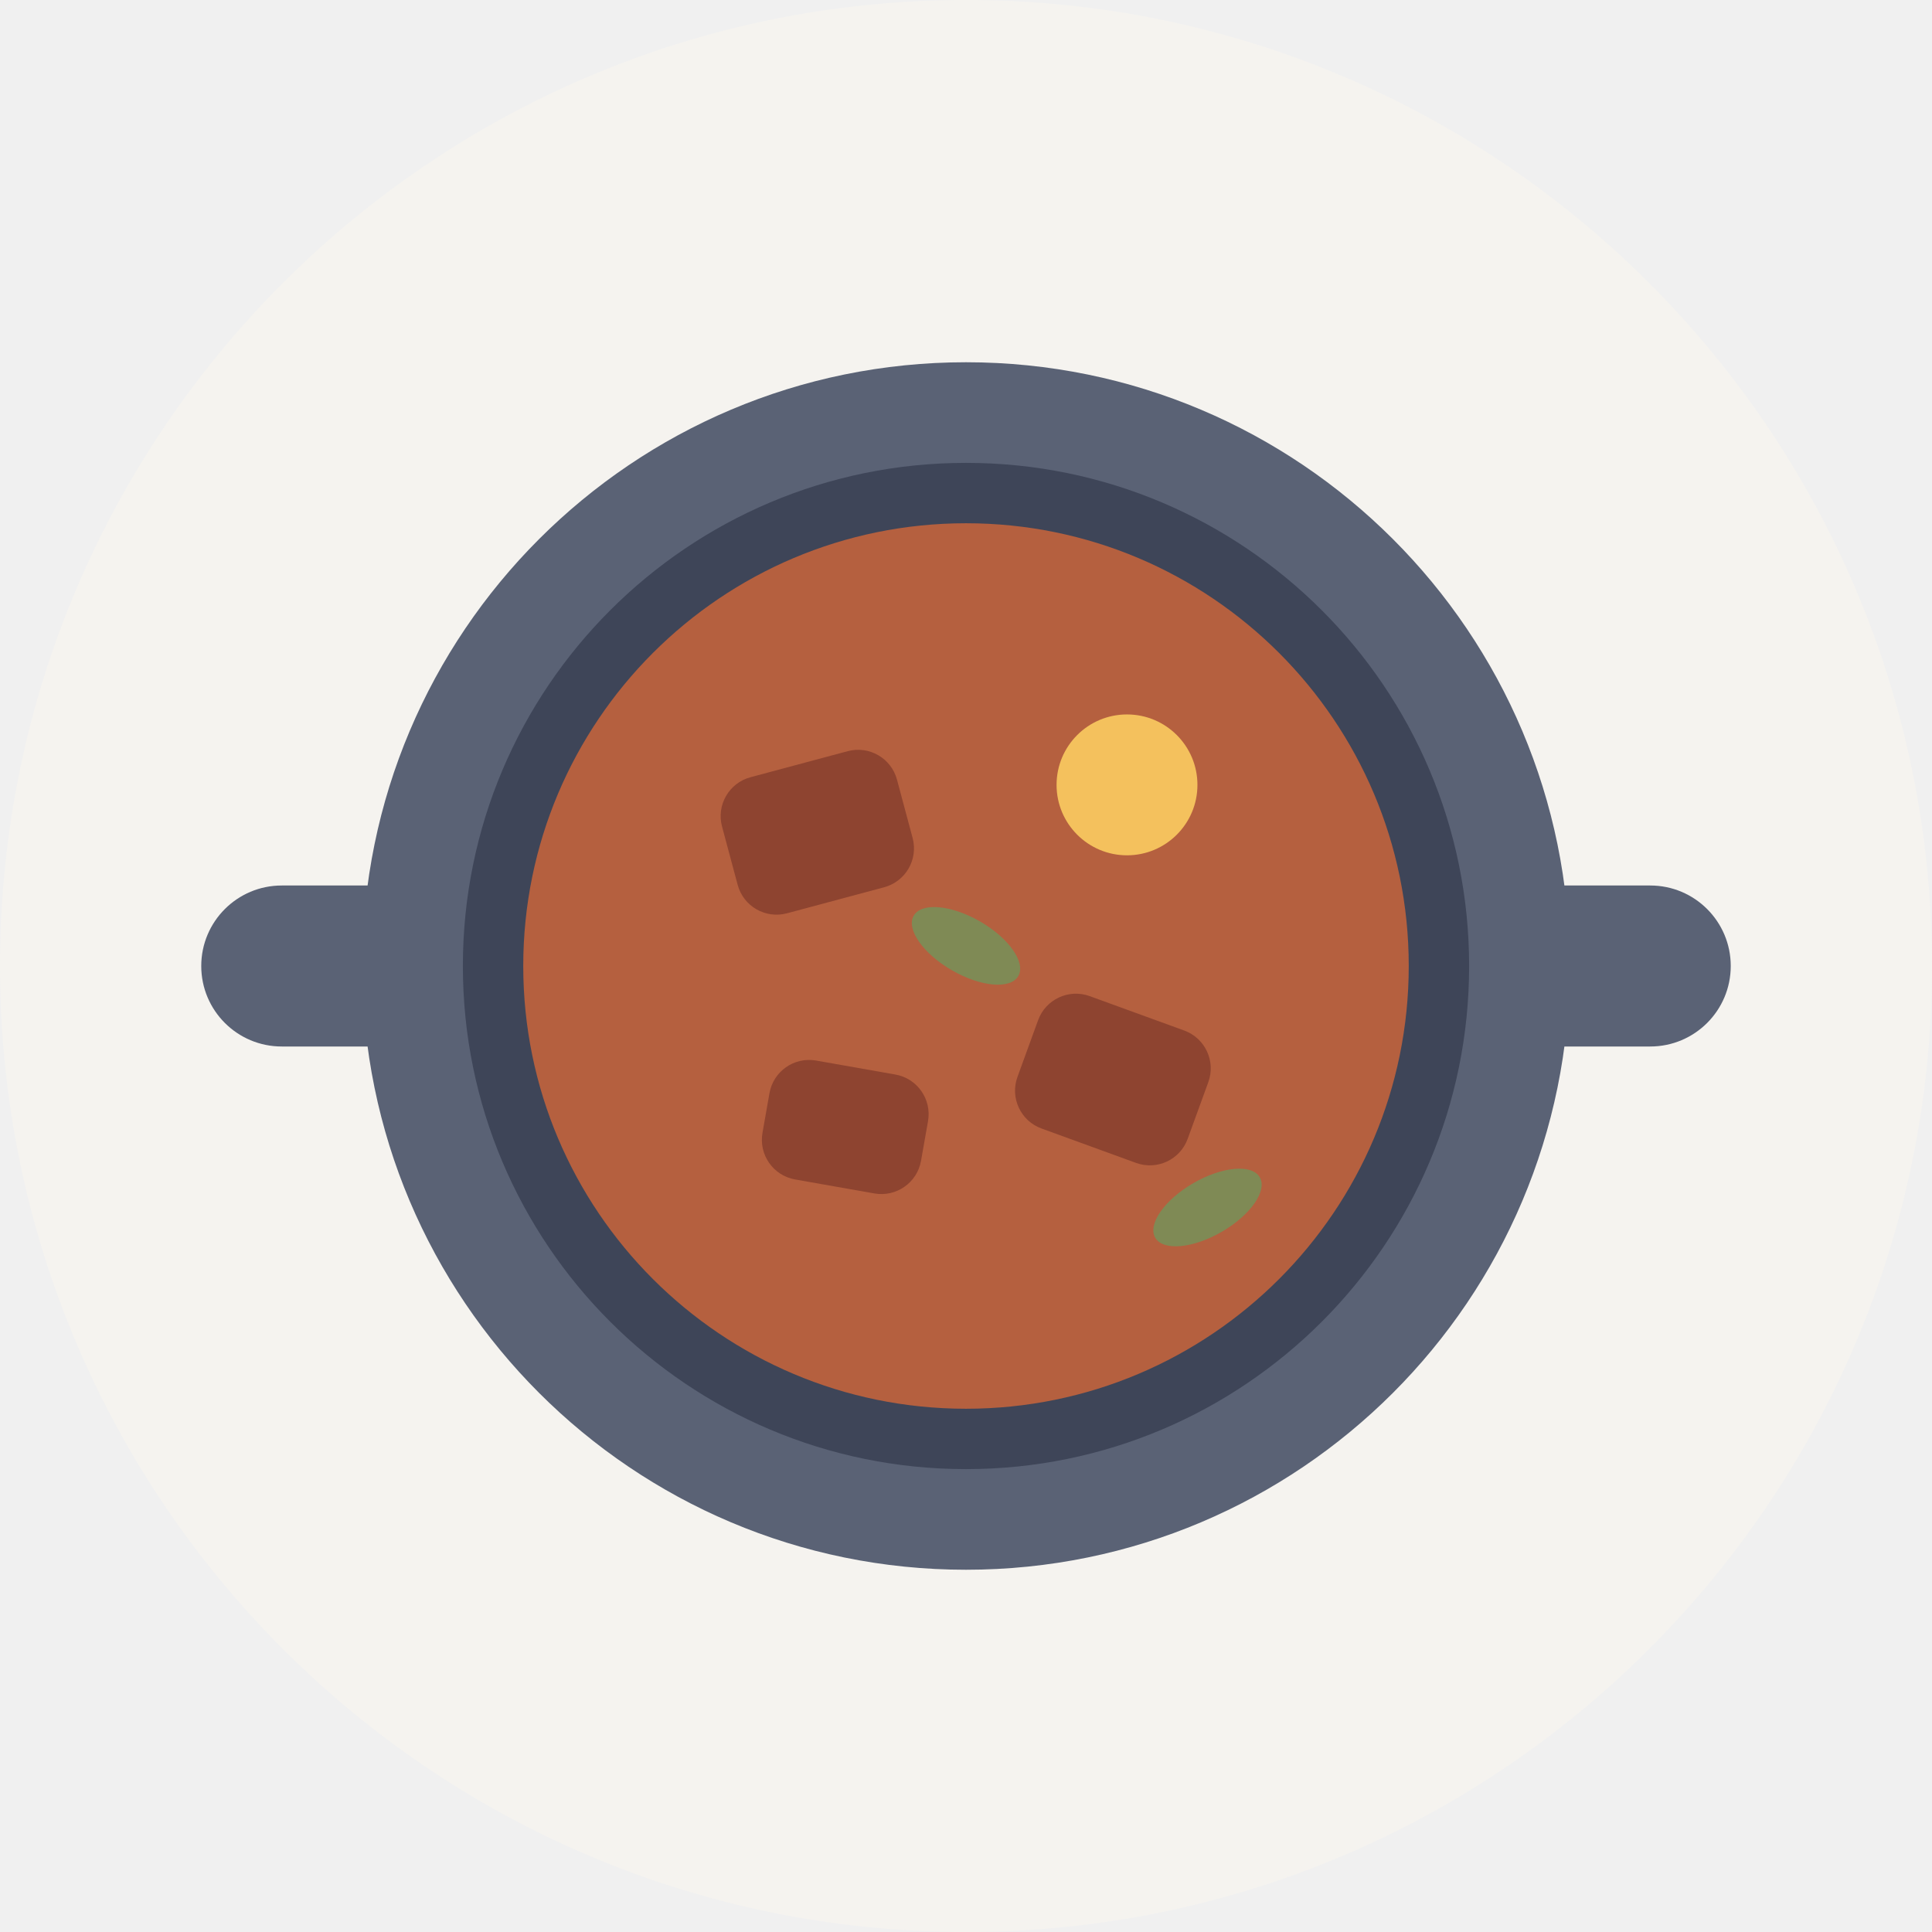
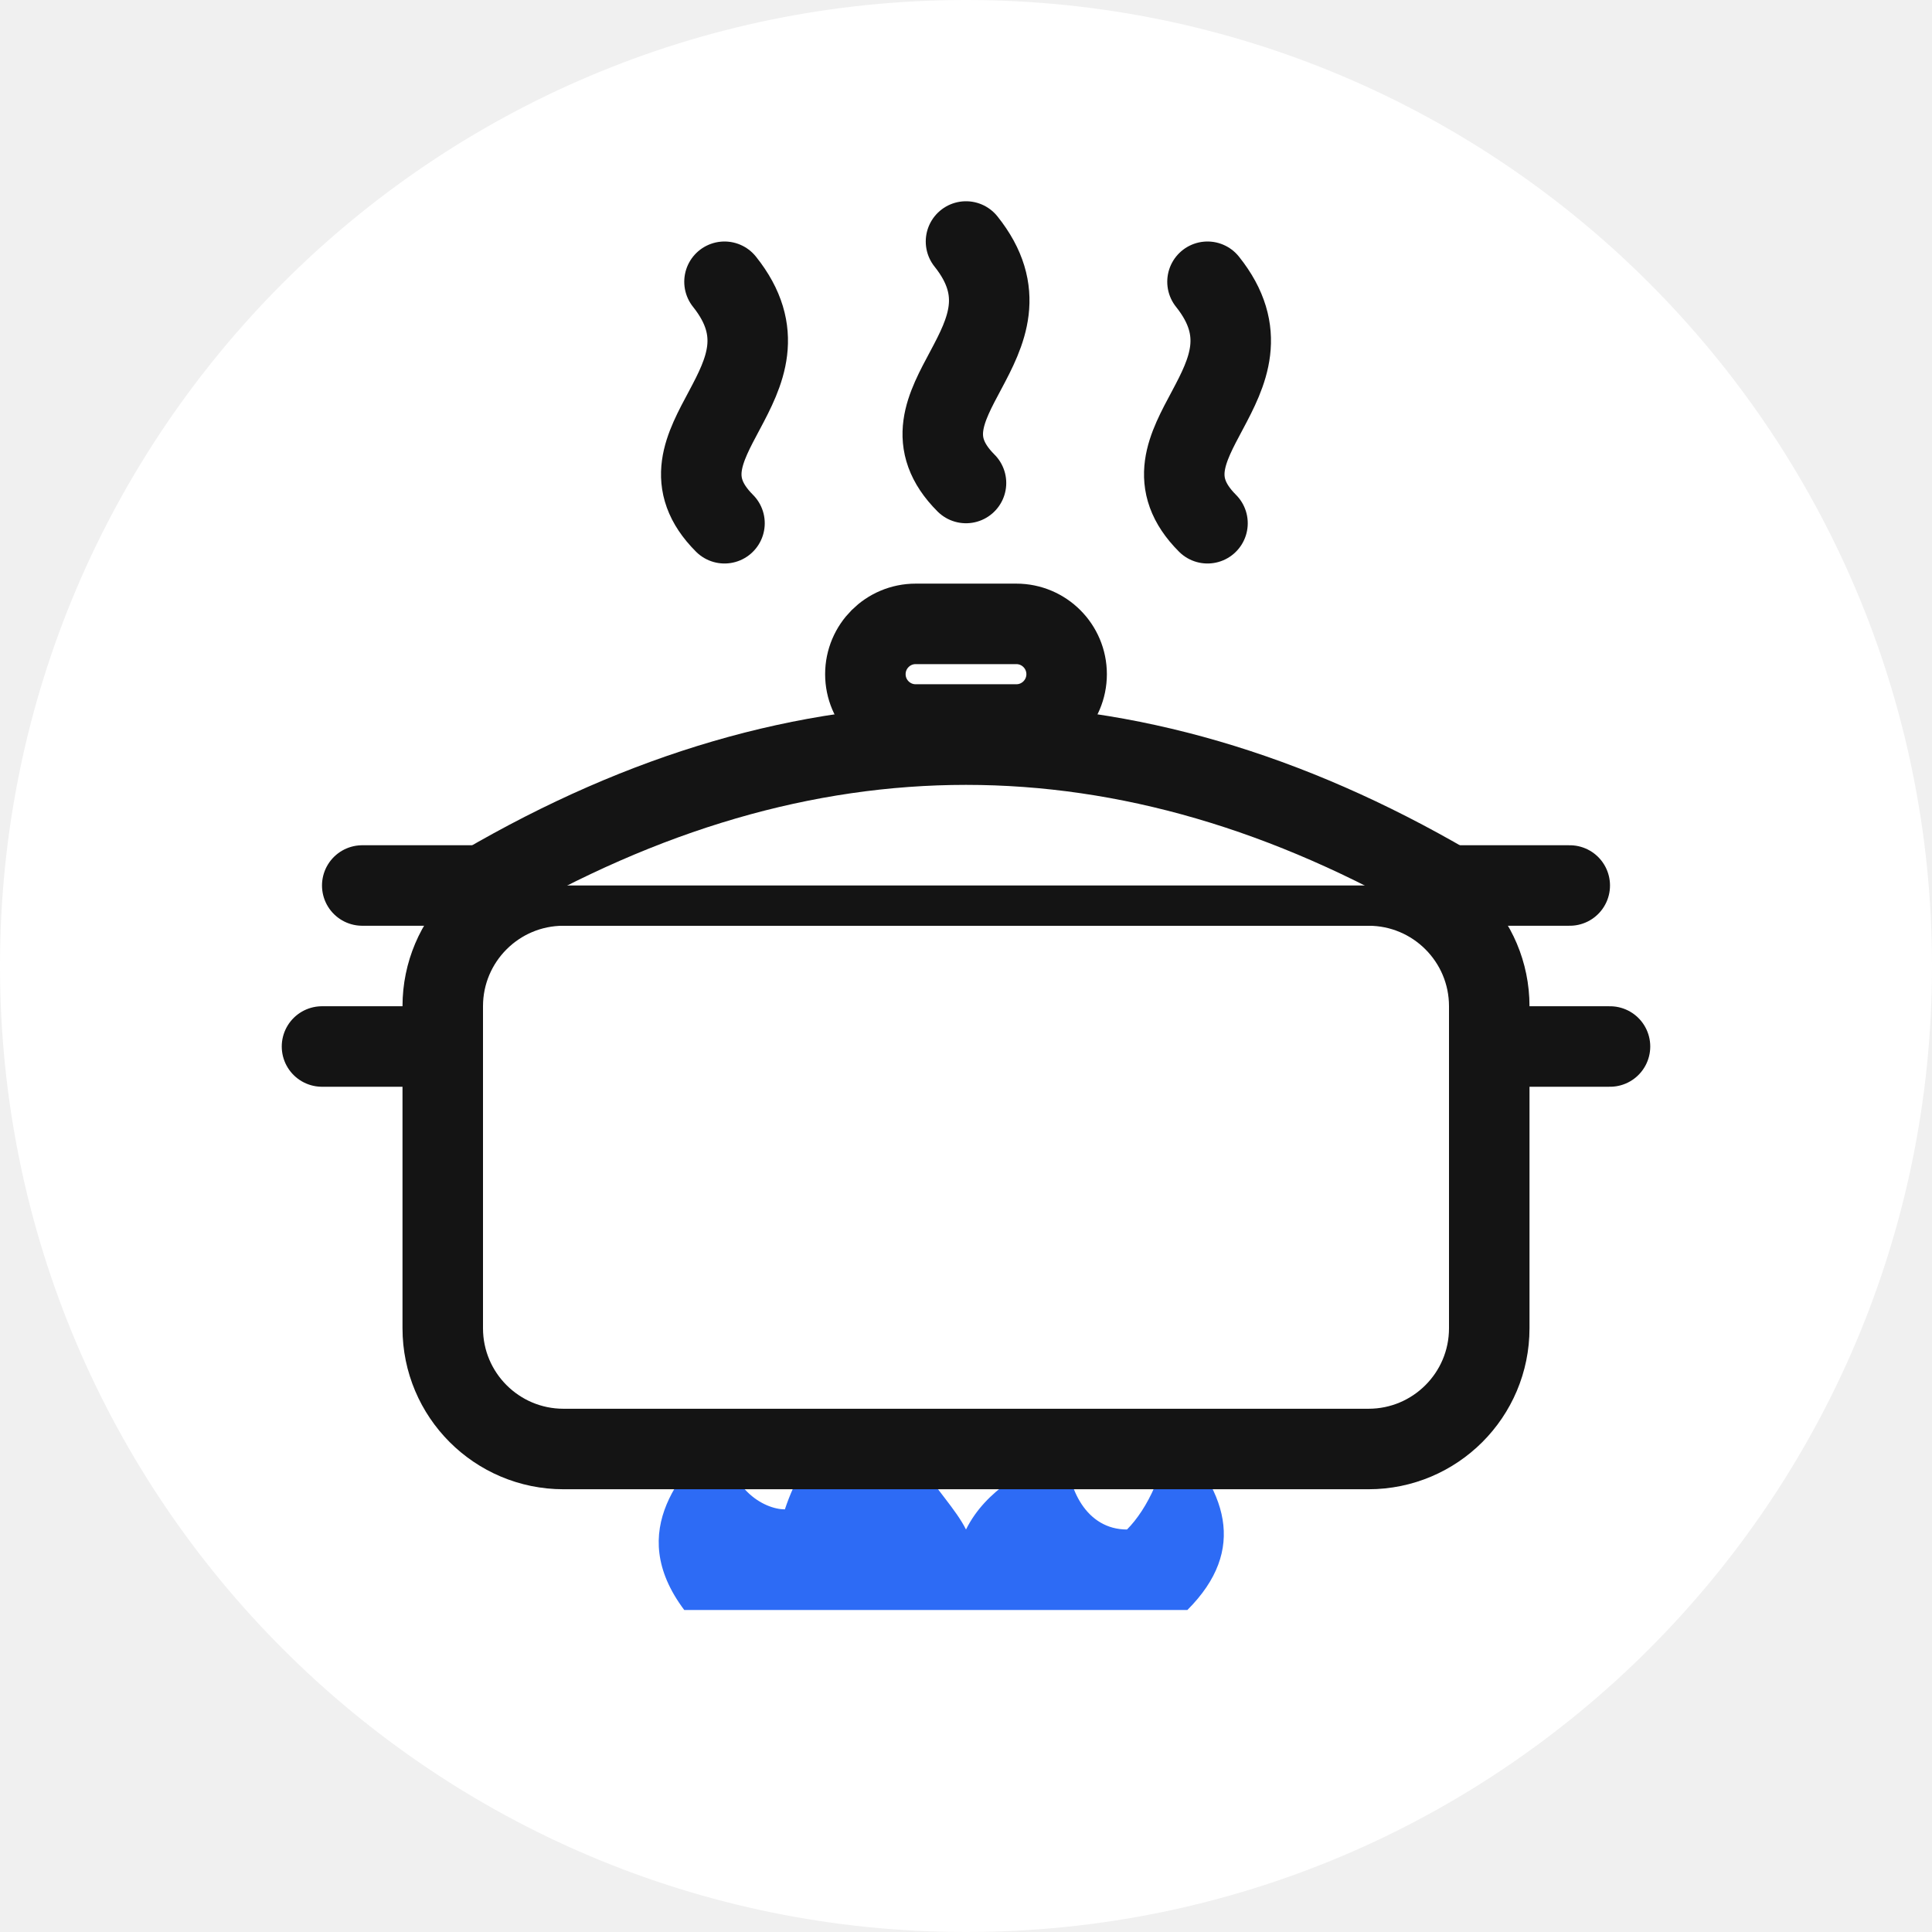
<svg xmlns="http://www.w3.org/2000/svg" viewBox="0 0 96 96">
-   <circle cx="48" cy="48" r="48" fill="#F5F3EF" />
-   <rect x="10" y="44" width="14" height="8" rx="4" fill="#5A6275" />
-   <rect x="72" y="44" width="14" height="8" rx="4" fill="#5A6275" />
-   <circle cx="48" cy="48" r="30" fill="#5A6275" />
-   <circle cx="48" cy="48" r="25" fill="#3E4558" />
-   <circle cx="48" cy="48" r="22" fill="#B5603F" />
-   <g fill="#8E4430">
-     <rect x="36" y="38" width="9" height="7" rx="2" transform="rotate(-15 40 41)" />
-     <rect x="51" y="50" width="9" height="7" rx="2" transform="rotate(20 55 53)" />
-     <rect x="38" y="53" width="8" height="6" rx="2" transform="rotate(10 42 56)" />
+   <circle cx="48" cy="48" r="48" fill="#FFFFFF" />
+   <path d="M34 80c-3-4 0-7 2-9c0 3 2 4 3 4c1-3 3-5 6-7c-1 4 2 6 3 8c1-2 3-3 5-4c0 2 1 4 3 4c1-1 2-3 2-5c3 3 4 6 1 9z" fill="#2D6BF5" />
+   <g stroke="#141414" stroke-width="4" stroke-linecap="round" stroke-linejoin="round" fill="#FFFFFF">
+     <path d="M36 26c-4-4 4-7 0-12M48 24c-4-4 4-7 0-12M60 26c-4-4 4-7 0-12" fill="none" />
+     <path d="M16 52h6M74 52h6" fill="none" />
+     <rect x="22" y="44" width="52" height="28" rx="6" />
+     <path d="M18 44h60" />
+     <path d="M24 44q24-14 48 0" />
+     <rect x="43" y="31" width="10" height="5" rx="2.5" />
  </g>
-   <circle cx="56" cy="39" r="3.5" fill="#F4C15D" />
-   <ellipse cx="48" cy="47" rx="3" ry="1.4" transform="rotate(30 48 47)" fill="#7F8A55" />
-   <ellipse cx="60" cy="60" rx="3" ry="1.4" transform="rotate(-30 60 60)" fill="#7F8A55" />
</svg>
